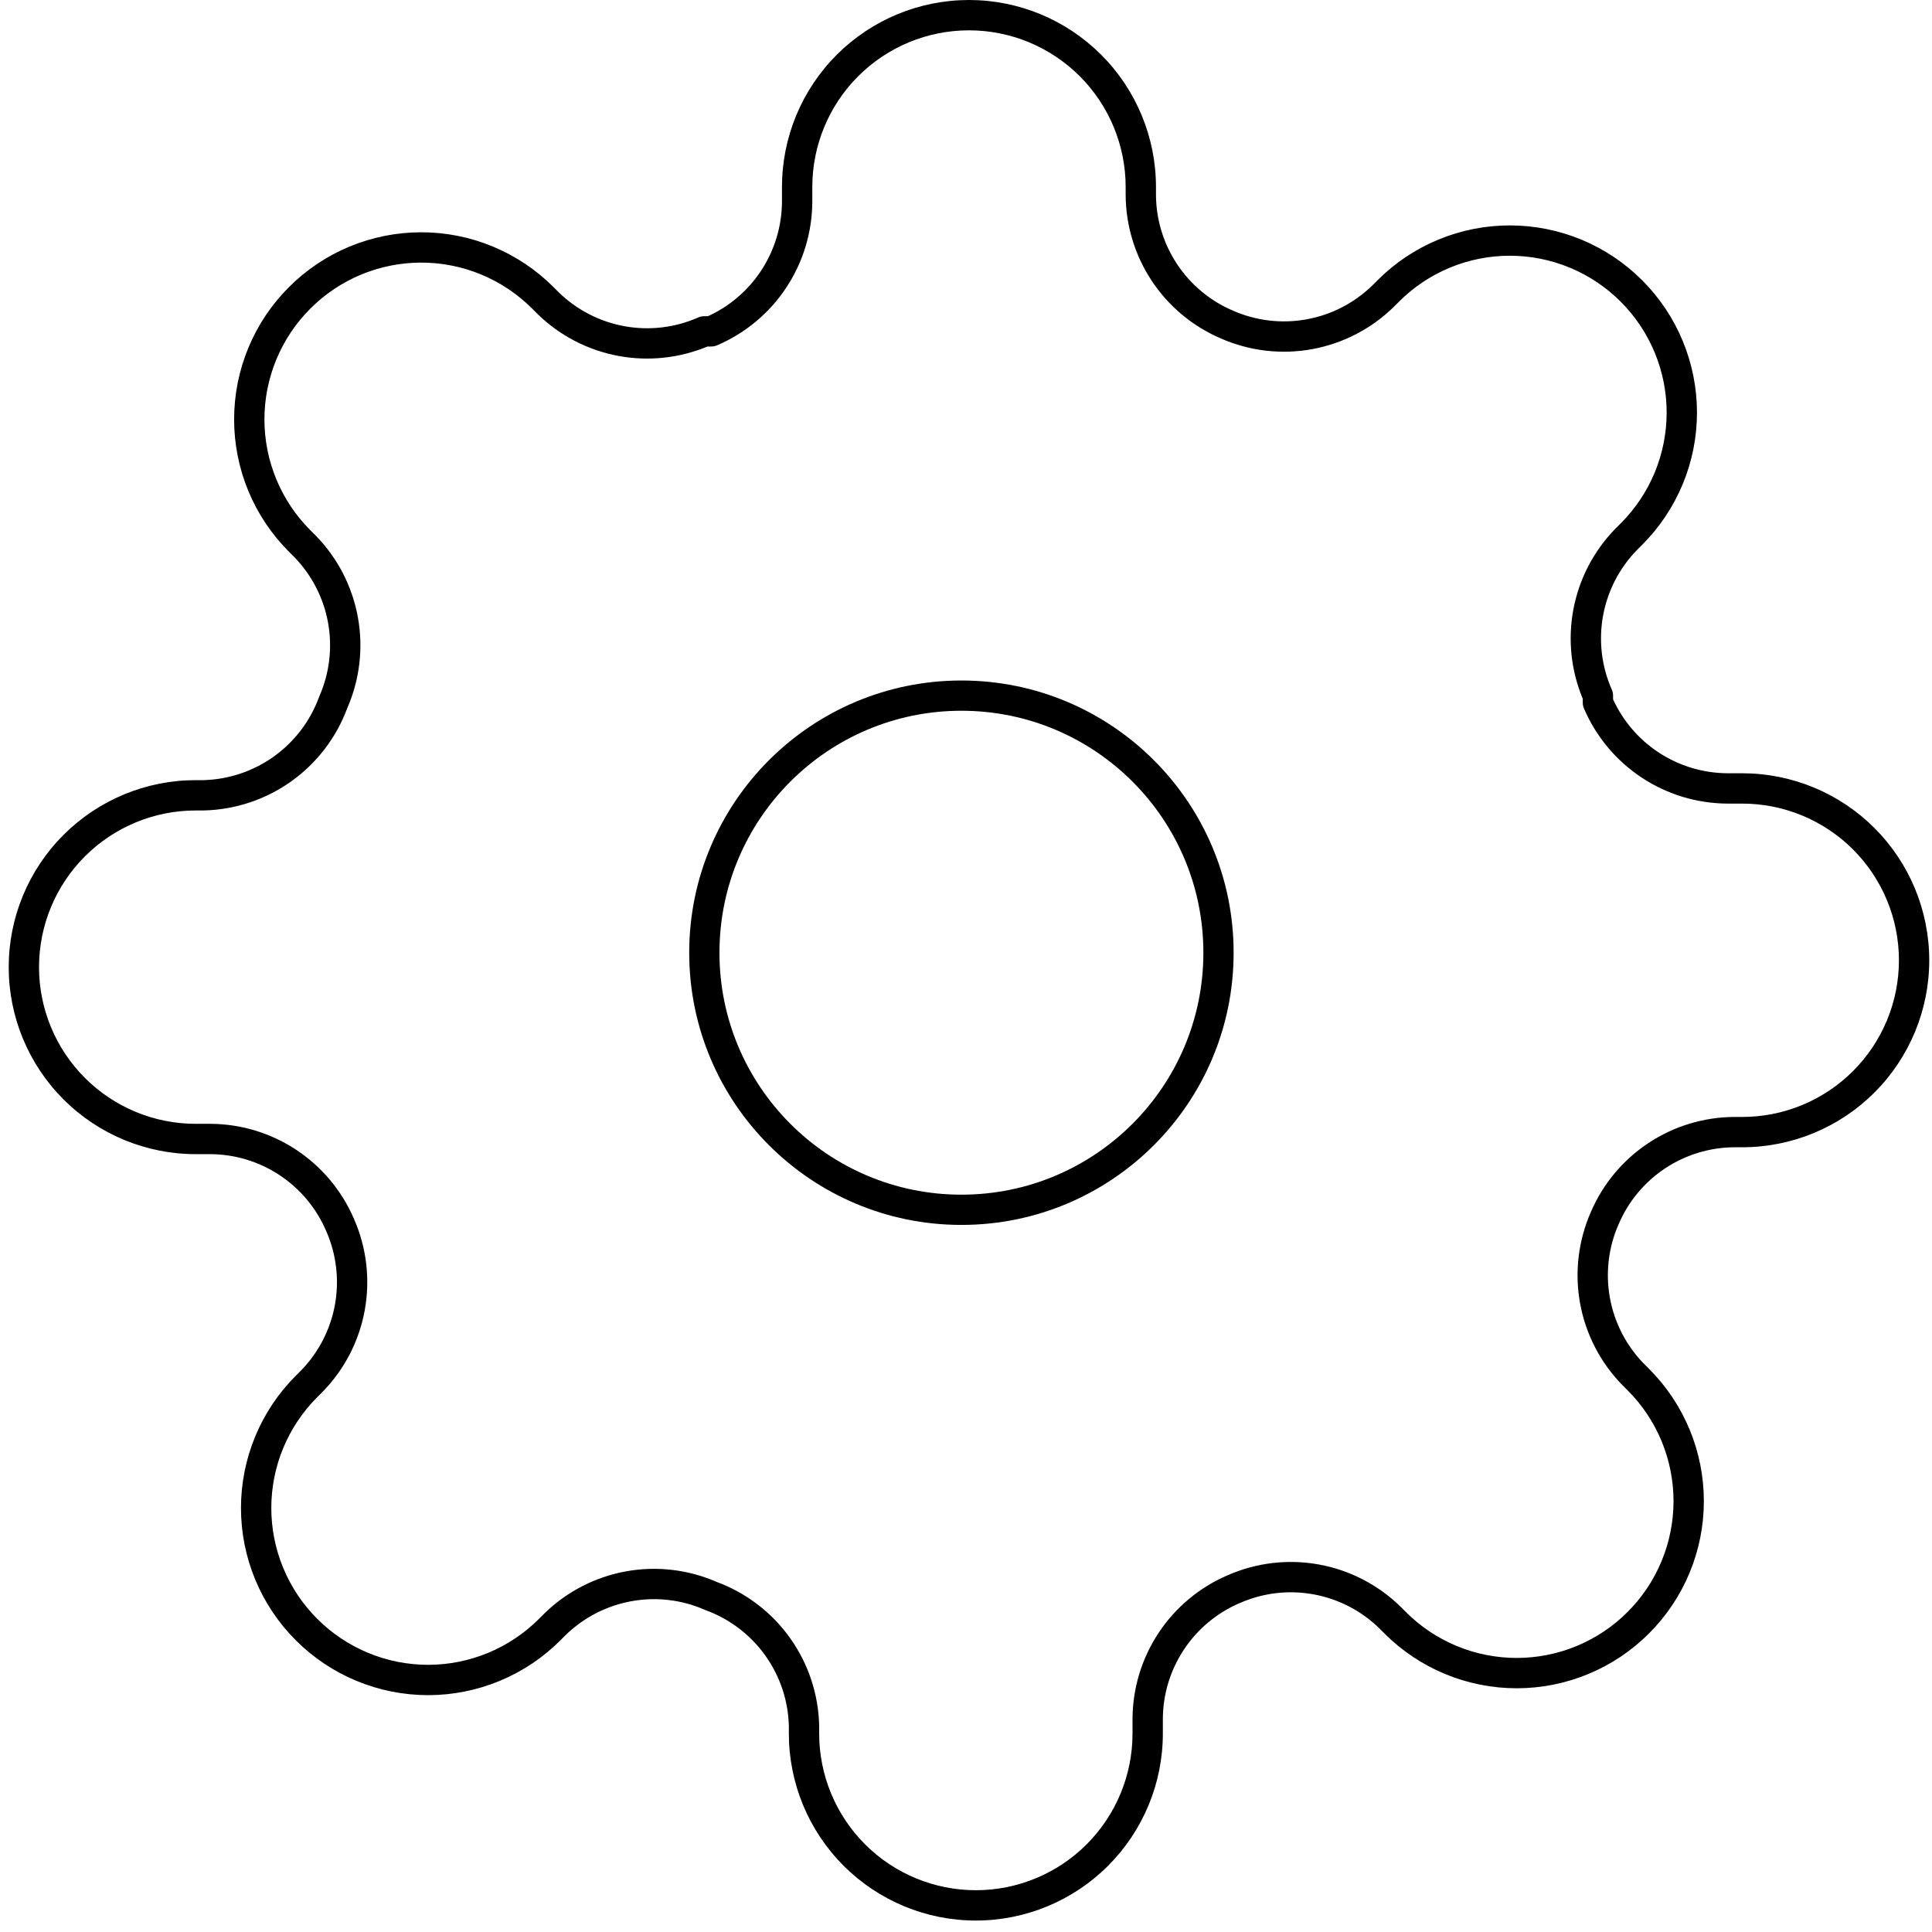
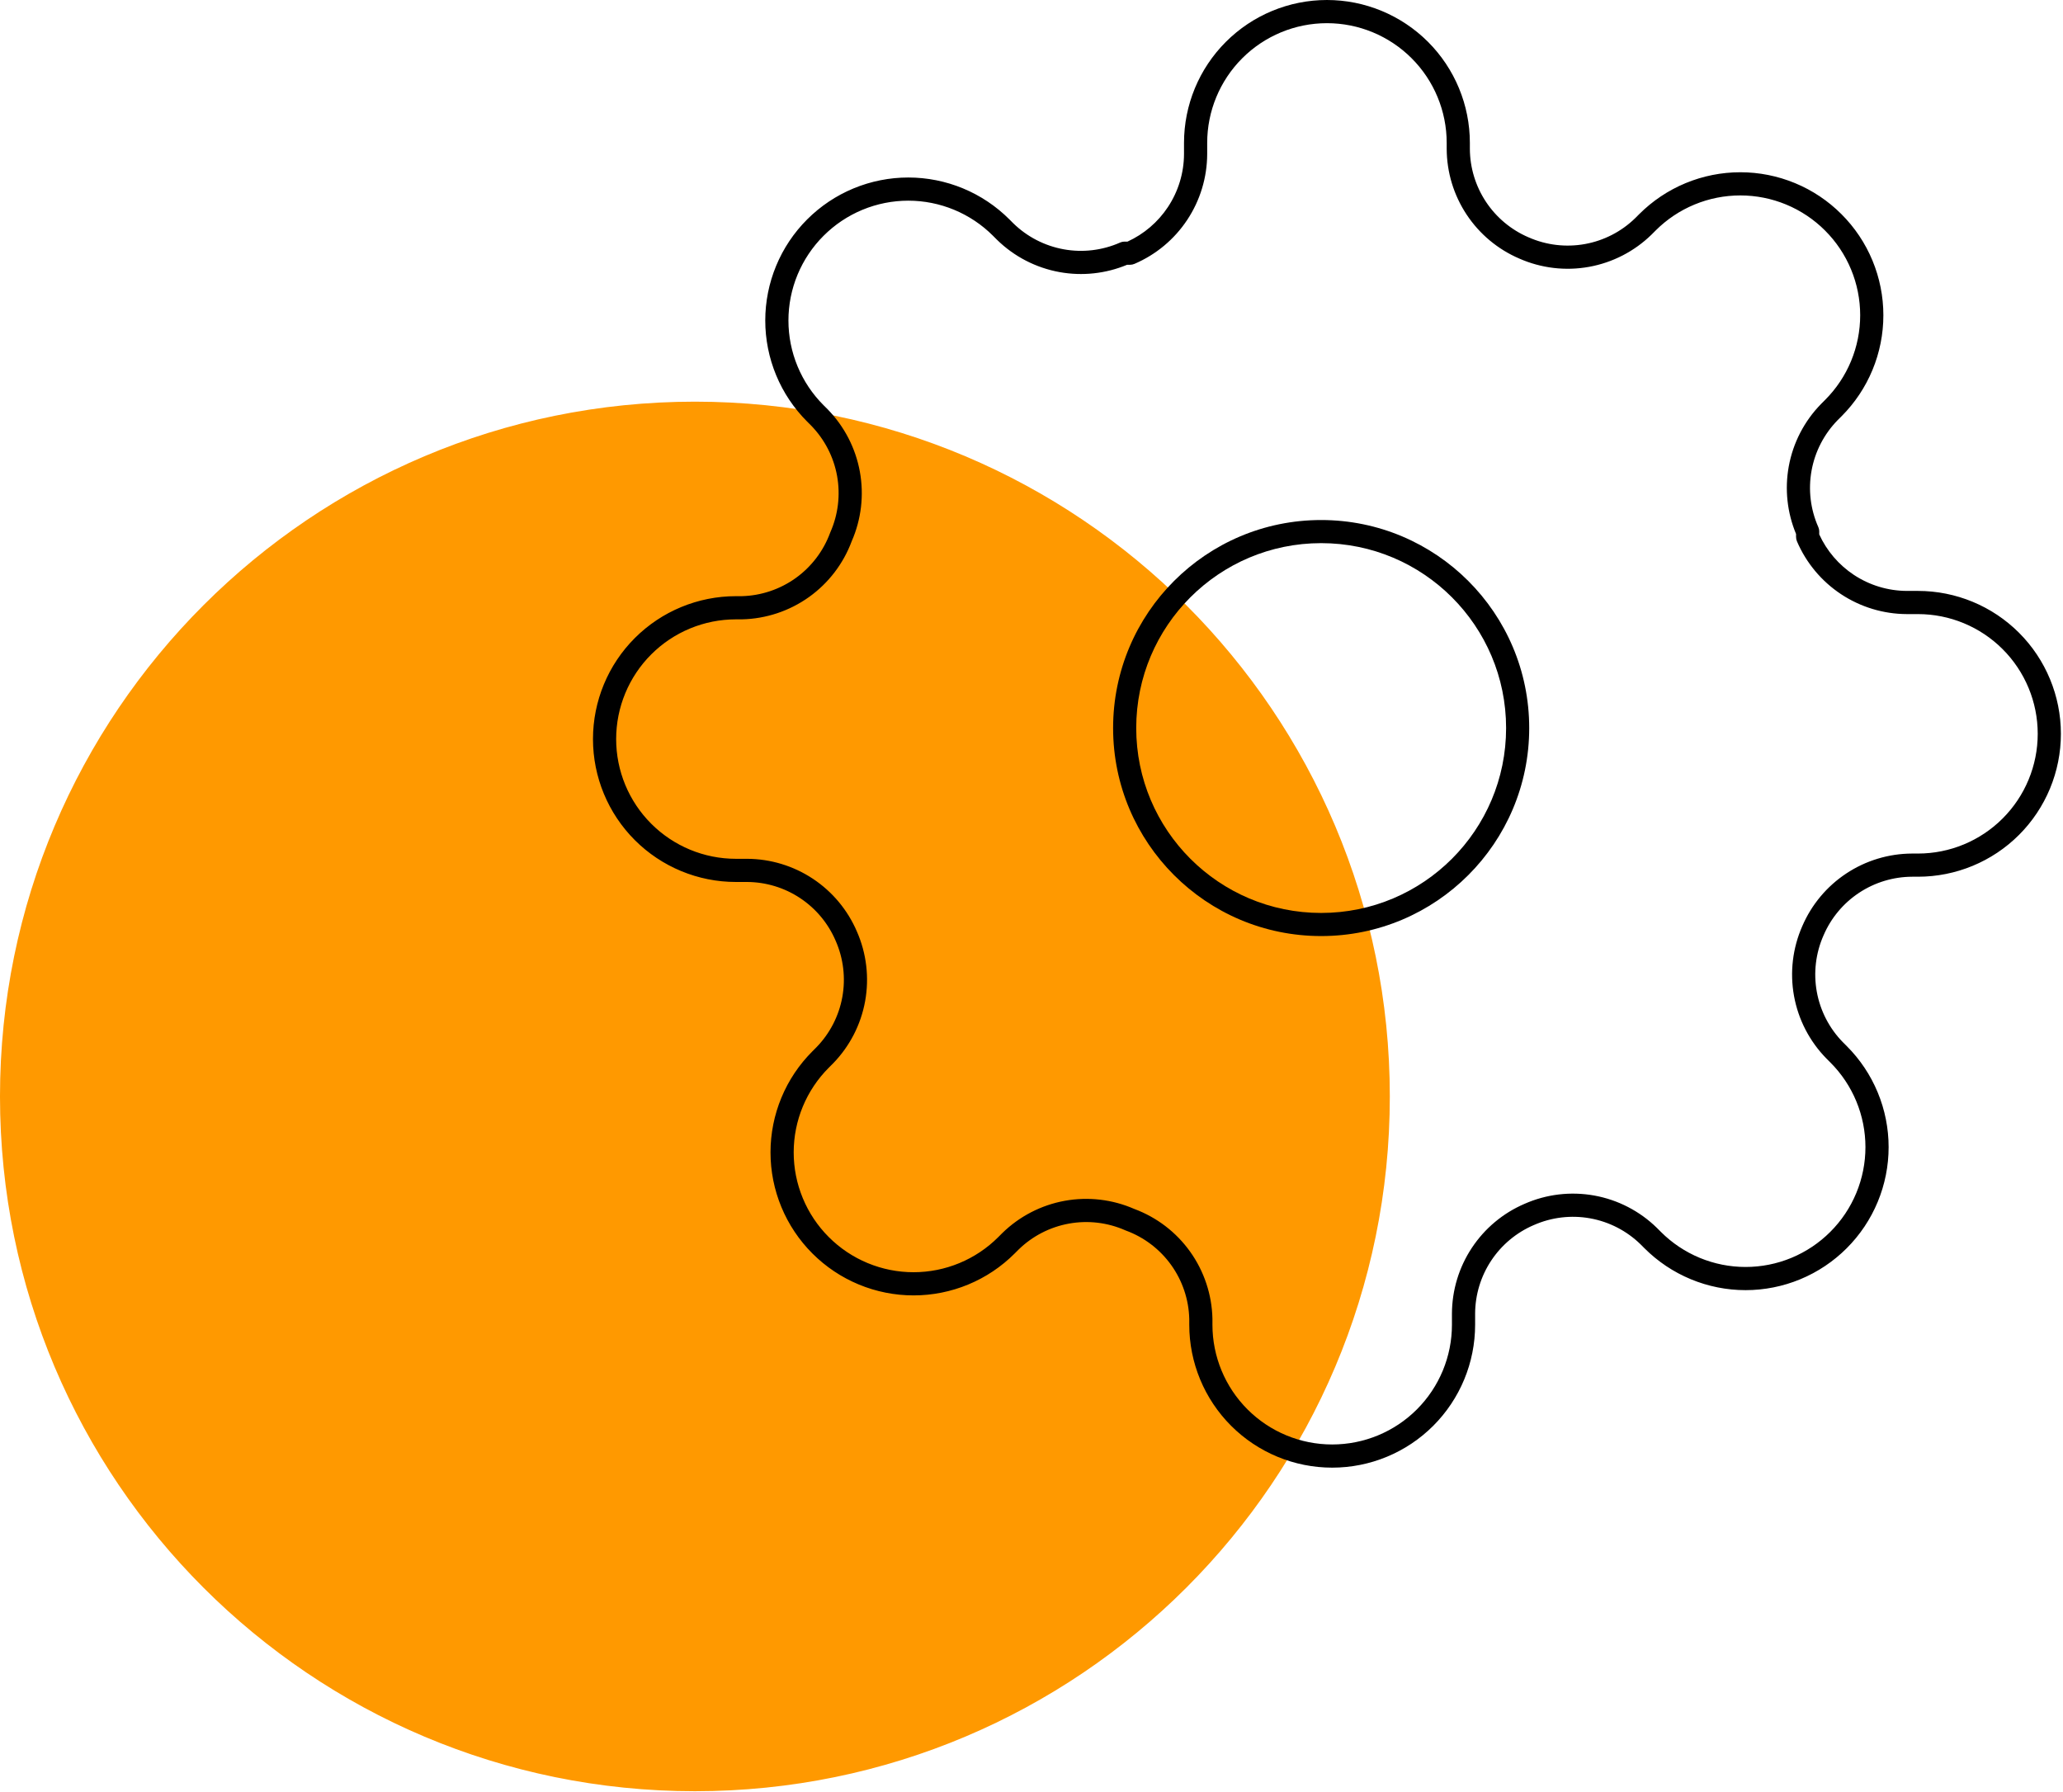
- <svg xmlns="http://www.w3.org/2000/svg" width="136" height="136" viewBox="0 0 136 136" fill="none">
-   <path fill-rule="evenodd" clip-rule="evenodd" d="M67.677 50.032C58.271 50.032 50.645 57.658 50.645 67.064C50.645 76.471 58.271 84.097 67.677 84.097C77.084 84.097 84.71 76.471 84.71 67.064C84.71 57.658 77.084 50.032 67.677 50.032ZM48.516 67.064C48.516 56.482 57.095 47.903 67.677 47.903C78.26 47.903 86.839 56.482 86.839 67.064C86.839 77.647 78.26 86.226 67.677 86.226C57.095 86.226 48.516 77.647 48.516 67.064Z" fill="black" />
-   <path fill-rule="evenodd" clip-rule="evenodd" d="M68.21 2.135C65.284 2.135 62.479 3.297 60.411 5.365C58.343 7.433 57.181 10.239 57.181 13.164V14.192L57.181 14.196C57.172 16.35 56.534 18.455 55.344 20.251C54.155 22.048 52.466 23.457 50.486 24.305C50.353 24.362 50.21 24.392 50.065 24.392H49.8C47.837 25.21 45.677 25.444 43.581 25.064C41.409 24.67 39.405 23.635 37.827 22.091L37.819 22.083L37.456 21.72C36.432 20.695 35.215 19.881 33.876 19.326C32.537 18.771 31.102 18.485 29.653 18.485C28.203 18.485 26.768 18.771 25.429 19.326C24.09 19.881 22.874 20.695 21.85 21.72L21.849 21.721C20.823 22.745 20.01 23.962 19.455 25.3C18.9 26.639 18.614 28.074 18.614 29.524C18.614 30.973 18.9 32.408 19.455 33.747C20.01 35.086 20.823 36.303 21.849 37.327L22.221 37.698C23.764 39.276 24.799 41.28 25.193 43.452C25.585 45.613 25.324 47.841 24.443 49.852C23.676 51.919 22.308 53.71 20.514 54.993C18.711 56.282 16.562 56.999 14.346 57.051L14.321 57.052H13.776C10.851 57.052 8.046 58.214 5.978 60.282C3.909 62.35 2.747 65.156 2.747 68.081C2.747 71.006 3.909 73.811 5.978 75.879C8.046 77.948 10.851 79.11 13.776 79.11H14.809C16.963 79.118 19.068 79.757 20.864 80.946C22.659 82.135 24.067 83.822 24.916 85.799C25.805 87.817 26.07 90.055 25.677 92.225C25.283 94.397 24.248 96.401 22.704 97.979L22.696 97.987L22.333 98.35C21.308 99.374 20.494 100.591 19.939 101.93C19.384 103.269 19.098 104.704 19.098 106.154C19.098 107.603 19.384 109.038 19.939 110.377C20.494 111.716 21.307 112.932 22.333 113.957L22.334 113.957C23.358 114.983 24.574 115.796 25.913 116.351C27.252 116.906 28.687 117.192 30.137 117.192C31.586 117.192 33.021 116.906 34.36 116.351C35.699 115.796 36.915 114.983 37.94 113.957L38.311 113.586C39.889 112.042 41.893 111.007 44.065 110.613C46.226 110.221 48.454 110.483 50.465 111.363C52.532 112.13 54.323 113.499 55.605 115.293C56.895 117.096 57.612 119.245 57.664 121.461L57.664 121.486V122.03C57.664 124.955 58.826 127.76 60.895 129.829C62.963 131.897 65.768 133.059 68.693 133.059C71.618 133.059 74.424 131.897 76.492 129.829C78.56 127.76 79.722 124.955 79.722 122.03V121.002L79.722 120.998C79.731 118.843 80.369 116.738 81.559 114.942C82.747 113.148 84.434 111.739 86.412 110.891C88.43 110.001 90.668 109.736 92.838 110.129C95.01 110.523 97.014 111.559 98.592 113.102L98.6 113.11L98.963 113.473C99.987 114.499 101.204 115.312 102.543 115.868C103.882 116.423 105.317 116.708 106.766 116.708C108.216 116.708 109.651 116.423 110.99 115.868C112.329 115.312 113.545 114.499 114.569 113.474L114.57 113.473C115.596 112.448 116.409 111.232 116.964 109.893C117.519 108.554 117.805 107.119 117.805 105.67C117.805 104.22 117.519 102.785 116.964 101.446C116.409 100.107 115.596 98.891 114.57 97.867L114.199 97.495C112.655 95.917 111.62 93.913 111.226 91.741C110.833 89.571 111.098 87.333 111.987 85.315C112.836 83.337 114.244 81.651 116.039 80.462C117.835 79.273 119.94 78.634 122.094 78.626L122.098 78.626L122.643 78.626C125.568 78.626 128.373 77.464 130.441 75.395C132.51 73.327 133.672 70.522 133.672 67.597C133.672 64.672 132.51 61.867 130.441 59.798C128.373 57.73 125.568 56.568 122.643 56.568H121.615L121.61 56.568C119.456 56.559 117.351 55.921 115.555 54.731C113.759 53.542 112.35 51.853 111.501 49.873C111.444 49.74 111.415 49.597 111.415 49.452V49.188C110.597 47.224 110.362 45.065 110.742 42.968C111.136 40.797 112.171 38.792 113.715 37.215L113.723 37.206L114.086 36.843C115.111 35.819 115.925 34.602 116.48 33.263C117.035 31.924 117.321 30.489 117.321 29.04C117.321 27.591 117.035 26.155 116.48 24.817C115.925 23.478 115.112 22.261 114.086 21.237L114.086 21.236C113.061 20.211 111.845 19.397 110.506 18.842C109.167 18.287 107.732 18.002 106.283 18.002C104.833 18.002 103.398 18.287 102.059 18.842C100.72 19.397 99.504 20.211 98.48 21.236L98.108 21.608C96.53 23.151 94.526 24.186 92.354 24.58C90.184 24.974 87.946 24.709 85.928 23.819C83.95 22.971 82.263 21.562 81.075 19.768C79.885 17.971 79.247 15.867 79.239 13.712L79.239 13.708V13.164C79.239 10.239 78.076 7.433 76.008 5.365C73.94 3.297 71.135 2.135 68.21 2.135ZM58.901 3.856C61.37 1.387 64.718 0 68.21 0C71.701 0 75.049 1.387 77.518 3.856C79.986 6.324 81.373 9.672 81.373 13.164L81.373 13.704C81.373 13.704 81.373 13.705 81.373 13.706C81.38 15.443 81.895 17.14 82.855 18.589C83.814 20.038 85.177 21.175 86.774 21.86L86.785 21.864C88.414 22.583 90.221 22.798 91.973 22.48C93.724 22.163 95.339 21.329 96.611 20.086C96.613 20.084 96.614 20.083 96.615 20.082L96.969 19.727C96.969 19.728 96.969 19.727 96.969 19.727C98.192 18.504 99.644 17.533 101.242 16.87C102.84 16.208 104.553 15.867 106.283 15.867C108.012 15.867 109.725 16.208 111.323 16.87C112.921 17.532 114.373 18.503 115.595 19.727C116.819 20.949 117.79 22.401 118.452 23.999C119.115 25.597 119.456 27.31 119.456 29.04C119.456 30.77 119.115 32.483 118.452 34.081C117.79 35.679 116.819 37.131 115.595 38.353L115.241 38.707C115.239 38.709 115.238 38.71 115.237 38.711C113.994 39.984 113.16 41.599 112.843 43.349C112.525 45.101 112.739 46.908 113.458 48.538C113.518 48.673 113.549 48.82 113.549 48.968V49.227C114.241 50.74 115.344 52.031 116.734 52.952C118.182 53.911 119.879 54.426 121.617 54.433H122.643C126.134 54.433 129.482 55.82 131.951 58.289C134.419 60.757 135.806 64.106 135.806 67.597C135.806 71.088 134.419 74.436 131.951 76.905C129.482 79.374 126.134 80.76 122.643 80.76L122.103 80.76C122.102 80.76 122.101 80.76 122.101 80.76C120.363 80.768 118.666 81.283 117.217 82.242C115.768 83.202 114.631 84.564 113.947 86.162L113.942 86.172C113.223 87.801 113.009 89.608 113.326 91.361C113.644 93.111 114.478 94.726 115.72 95.998C115.722 95.999 115.723 96.001 115.725 96.002L116.079 96.356C116.079 96.356 116.079 96.357 116.079 96.356C117.303 97.579 118.274 99.031 118.936 100.629C119.599 102.227 119.94 103.94 119.94 105.67C119.94 107.4 119.599 109.113 118.936 110.711C118.274 112.308 117.303 113.76 116.079 114.983C114.857 116.206 113.405 117.177 111.807 117.839C110.209 118.502 108.496 118.843 106.766 118.843C105.036 118.843 103.324 118.502 101.726 117.839C100.128 117.177 98.676 116.206 97.454 114.983C97.454 114.982 97.454 114.983 97.454 114.983L97.099 114.628C97.098 114.627 97.096 114.625 97.095 114.624C95.822 113.381 94.207 112.547 92.457 112.23C90.705 111.912 88.898 112.127 87.269 112.846L87.258 112.85C85.661 113.535 84.298 114.672 83.339 116.121C82.379 117.569 81.864 119.267 81.857 121.004C81.857 121.005 81.857 121.005 81.857 121.006L81.857 122.03C81.857 125.521 80.47 128.869 78.001 131.338C75.533 133.807 72.185 135.194 68.693 135.194C65.202 135.194 61.854 133.807 59.385 131.338C56.917 128.869 55.53 125.521 55.53 122.03V121.498C55.486 119.715 54.907 117.986 53.869 116.534C52.829 115.08 51.375 113.972 49.697 113.355C49.685 113.35 49.674 113.346 49.663 113.342C49.653 113.338 49.644 113.334 49.634 113.329C48.005 112.61 46.198 112.396 44.446 112.714C42.696 113.031 41.08 113.865 39.808 115.108C39.807 115.109 39.805 115.11 39.804 115.112L39.45 115.466C38.227 116.69 36.776 117.661 35.177 118.323C33.579 118.986 31.866 119.327 30.137 119.327C28.407 119.327 26.694 118.986 25.096 118.323C23.498 117.661 22.046 116.69 20.823 115.466C19.6 114.244 18.629 112.792 17.967 111.194C17.304 109.596 16.963 107.884 16.963 106.154C16.963 104.424 17.304 102.711 17.967 101.113C18.629 99.515 19.6 98.063 20.824 96.841C20.824 96.841 20.824 96.841 20.824 96.841L21.178 96.486C21.18 96.485 21.181 96.484 21.182 96.482C22.425 95.21 23.259 93.595 23.577 91.844C23.894 90.092 23.68 88.285 22.961 86.656L22.956 86.645C22.271 85.048 21.135 83.686 19.686 82.726C18.237 81.766 16.54 81.251 14.802 81.244C14.802 81.244 14.801 81.244 14.8 81.244L13.776 81.244C10.285 81.244 6.937 79.857 4.468 77.389C2 74.92 0.613 71.572 0.613 68.081C0.613 64.589 2 61.241 4.468 58.773C6.937 56.304 10.285 54.917 13.776 54.917H14.308C16.091 54.873 17.821 54.294 19.272 53.257C20.727 52.216 21.834 50.762 22.452 49.084C22.459 49.063 22.468 49.042 22.477 49.021C23.196 47.392 23.41 45.585 23.093 43.833C22.775 42.083 21.942 40.468 20.698 39.195L20.34 38.837C19.116 37.614 18.145 36.163 17.483 34.565C16.821 32.967 16.48 31.254 16.48 29.524C16.48 27.794 16.821 26.081 17.483 24.483C18.145 22.885 19.116 21.433 20.34 20.21C21.563 18.987 23.014 18.016 24.612 17.354C26.21 16.692 27.923 16.351 29.653 16.351C31.383 16.351 33.096 16.692 34.694 17.354C36.291 18.017 37.743 18.987 38.965 20.211C38.965 20.211 38.966 20.211 38.965 20.211L39.324 20.57C40.597 21.813 42.212 22.646 43.962 22.964C45.714 23.282 47.521 23.067 49.15 22.348C49.286 22.288 49.433 22.257 49.581 22.257H49.84C51.353 21.565 52.644 20.463 53.564 19.073C54.524 17.624 55.039 15.927 55.046 14.19V13.164C55.046 9.672 56.433 6.324 58.901 3.856Z" fill="black" />
+ <svg xmlns="http://www.w3.org/2000/svg" width="190" height="165" viewBox="0 0 190 165" fill="none">
+   <circle cx="64" cy="101" r="63.468" fill="#FF9900" stroke="#FF9900" stroke-width="1.065" />
+   <path fill-rule="evenodd" clip-rule="evenodd" d="M121.677 50.032C112.271 50.032 104.645 57.658 104.645 67.064C104.645 76.471 112.271 84.097 121.677 84.097C131.084 84.097 138.71 76.471 138.71 67.064C138.71 57.658 131.084 50.032 121.677 50.032ZM102.516 67.064C102.516 56.482 111.095 47.903 121.677 47.903C132.26 47.903 140.839 56.482 140.839 67.064C140.839 77.647 132.26 86.226 121.677 86.226C111.095 86.226 102.516 77.647 102.516 67.064Z" fill="black" />
+   <path fill-rule="evenodd" clip-rule="evenodd" d="M122.21 2.135C119.285 2.135 116.479 3.297 114.411 5.365C112.343 7.433 111.181 10.239 111.181 13.164V14.192L111.181 14.196C111.172 16.35 110.534 18.455 109.344 20.251C108.155 22.048 106.466 23.457 104.486 24.305C104.353 24.362 104.21 24.392 104.065 24.392H103.8C101.837 25.21 99.677 25.444 97.581 25.064C95.409 24.67 93.405 23.635 91.827 22.091L91.819 22.083L91.456 21.72C90.432 20.695 89.215 19.881 87.876 19.326C86.537 18.771 85.102 18.485 83.653 18.485C82.203 18.485 80.768 18.771 79.429 19.326C78.09 19.881 76.874 20.695 75.85 21.72L75.849 21.721C74.823 22.745 74.01 23.962 73.455 25.3C72.9 26.639 72.614 28.074 72.614 29.524C72.614 30.973 72.9 32.408 73.455 33.747C74.01 35.086 74.823 36.303 75.849 37.327L76.221 37.698C77.764 39.276 78.799 41.28 79.193 43.452C79.585 45.613 79.324 47.841 78.443 49.852C77.676 51.919 76.308 53.71 74.514 54.993C72.711 56.282 70.562 56.999 68.346 57.051L68.321 57.052H67.776C64.851 57.052 62.046 58.214 59.978 60.282C57.909 62.35 56.747 65.156 56.747 68.081C56.747 71.006 57.909 73.811 59.978 75.879C62.046 77.948 64.851 79.11 67.776 79.11H68.809C70.963 79.118 73.068 79.757 74.864 80.946C76.659 82.135 78.067 83.822 78.916 85.799C79.805 87.817 80.07 90.055 79.677 92.225C79.283 94.397 78.248 96.401 76.704 97.979L76.696 97.987L76.333 98.35C75.308 99.374 74.494 100.591 73.939 101.93C73.384 103.269 73.098 104.704 73.098 106.154C73.098 107.603 73.384 109.038 73.939 110.377C74.494 111.716 75.307 112.932 76.333 113.957L76.334 113.957C77.358 114.983 78.574 115.796 79.913 116.351C81.252 116.906 82.687 117.192 84.137 117.192C85.586 117.192 87.021 116.906 88.36 116.351C89.699 115.796 90.915 114.983 91.94 113.957L92.311 113.586C93.889 112.042 95.893 111.007 98.065 110.613C100.226 110.221 102.454 110.483 104.465 111.363C106.532 112.13 108.323 113.499 109.606 115.293C110.895 117.096 111.612 119.245 111.664 121.461L111.664 121.486V122.03C111.664 124.955 112.826 127.76 114.895 129.829C116.963 131.897 119.768 133.059 122.693 133.059C125.618 133.059 128.424 131.897 130.492 129.829C132.56 127.76 133.722 124.955 133.722 122.03V121.002L133.722 120.998C133.731 118.843 134.369 116.738 135.559 114.942C136.747 113.148 138.434 111.739 140.412 110.891C142.43 110.001 144.668 109.736 146.838 110.129C149.01 110.523 151.014 111.559 152.592 113.102L152.6 113.11L152.963 113.473C153.987 114.499 155.204 115.312 156.543 115.868C157.882 116.423 159.317 116.708 160.766 116.708C162.216 116.708 163.651 116.423 164.99 115.868C166.329 115.312 167.545 114.499 168.569 113.474L168.57 113.473C169.596 112.448 170.409 111.232 170.964 109.893C171.519 108.554 171.805 107.119 171.805 105.67C171.805 104.22 171.519 102.785 170.964 101.446C170.409 100.107 169.596 98.891 168.57 97.867L168.199 97.495C166.655 95.917 165.62 93.913 165.226 91.741C164.833 89.571 165.098 87.333 165.987 85.315C166.836 83.337 168.244 81.651 170.039 80.462C171.835 79.273 173.94 78.634 176.094 78.626L176.098 78.626L176.643 78.626C179.568 78.626 182.373 77.464 184.441 75.395C186.51 73.327 187.672 70.522 187.672 67.597C187.672 64.672 186.51 61.867 184.441 59.798C182.373 57.73 179.568 56.568 176.643 56.568H175.615L175.61 56.568C173.456 56.559 171.351 55.921 169.555 54.731C167.759 53.542 166.35 51.853 165.501 49.873C165.444 49.74 165.415 49.597 165.415 49.452V49.188C164.597 47.224 164.362 45.065 164.742 42.968C165.136 40.797 166.171 38.792 167.715 37.215L167.723 37.206L168.086 36.843C169.111 35.819 169.925 34.602 170.48 33.263C171.035 31.924 171.321 30.489 171.321 29.04C171.321 27.591 171.035 26.155 170.48 24.817C169.925 23.478 169.112 22.261 168.086 21.237L168.086 21.236C167.061 20.211 165.845 19.397 164.506 18.842C163.167 18.287 161.732 18.002 160.283 18.002C158.833 18.002 157.398 18.287 156.059 18.842C154.72 19.397 153.504 20.211 152.48 21.236L152.108 21.608C150.53 23.151 148.526 24.186 146.354 24.58C144.184 24.974 141.946 24.709 139.928 23.819C137.95 22.971 136.263 21.562 135.075 19.768C133.885 17.971 133.247 15.867 133.239 13.712L133.239 13.708V13.164C133.239 10.239 132.077 7.433 130.008 5.365C127.94 3.297 125.135 2.135 122.21 2.135ZM112.902 3.856C115.37 1.387 118.718 0 122.21 0C125.701 0 129.049 1.387 131.518 3.856C133.986 6.324 135.373 9.672 135.373 13.164L135.373 13.704C135.373 13.704 135.373 13.705 135.373 13.706C135.38 15.443 135.895 17.14 136.855 18.589C137.814 20.038 139.177 21.175 140.774 21.86L140.785 21.864C142.414 22.583 144.221 22.798 145.973 22.48C147.724 22.163 149.339 21.329 150.611 20.086C150.613 20.084 150.614 20.083 150.615 20.082L150.969 19.727C150.969 19.728 150.969 19.727 150.969 19.727C152.192 18.504 153.644 17.533 155.242 16.87C156.84 16.208 158.553 15.867 160.283 15.867C162.012 15.867 163.725 16.208 165.323 16.87C166.921 17.532 168.373 18.503 169.595 19.727C170.819 20.949 171.79 22.401 172.452 23.999C173.115 25.597 173.456 27.31 173.456 29.04C173.456 30.77 173.115 32.483 172.452 34.081C171.79 35.679 170.819 37.131 169.595 38.353L169.241 38.707C169.239 38.709 169.238 38.71 169.237 38.711C167.994 39.984 167.16 41.599 166.843 43.349C166.525 45.101 166.739 46.908 167.458 48.538C167.518 48.673 167.549 48.82 167.549 48.968V49.227C168.241 50.74 169.344 52.031 170.734 52.952C172.182 53.911 173.879 54.426 175.617 54.433H176.643C180.134 54.433 183.482 55.82 185.951 58.289C188.419 60.757 189.806 64.106 189.806 67.597C189.806 71.088 188.419 74.436 185.951 76.905C183.482 79.374 180.134 80.76 176.643 80.76L176.103 80.76C176.102 80.76 176.101 80.76 176.101 80.76C174.363 80.768 172.666 81.283 171.217 82.242C169.768 83.202 168.631 84.564 167.947 86.162L167.942 86.172C167.223 87.801 167.009 89.608 167.326 91.361C167.644 93.111 168.478 94.726 169.72 95.998C169.722 95.999 169.723 96.001 169.725 96.002L170.079 96.356C170.079 96.356 170.079 96.357 170.079 96.356C171.303 97.579 172.274 99.031 172.936 100.629C173.599 102.227 173.94 103.94 173.94 105.67C173.94 107.4 173.599 109.113 172.936 110.711C172.274 112.308 171.303 113.76 170.079 114.983C168.857 116.206 167.405 117.177 165.807 117.839C164.209 118.502 162.496 118.843 160.766 118.843C159.036 118.843 157.324 118.502 155.726 117.839C154.128 117.177 152.676 116.206 151.454 114.983C151.453 114.982 151.454 114.983 151.454 114.983L151.099 114.628C151.098 114.627 151.096 114.625 151.095 114.624C149.822 113.381 148.207 112.547 146.457 112.23C144.705 111.912 142.898 112.127 141.269 112.846L141.258 112.85C139.661 113.535 138.298 114.672 137.339 116.121C136.379 117.569 135.864 119.267 135.857 121.004C135.857 121.005 135.857 121.005 135.857 121.006L135.857 122.03C135.857 125.521 134.47 128.869 132.001 131.338C129.533 133.807 126.185 135.194 122.693 135.194C119.202 135.194 115.854 133.807 113.385 131.338C110.917 128.869 109.53 125.521 109.53 122.03V121.498C109.486 119.715 108.907 117.986 107.869 116.534C106.829 115.08 105.375 113.972 103.697 113.355C103.685 113.35 103.674 113.346 103.663 113.342C103.653 113.338 103.644 113.334 103.634 113.329C102.005 112.61 100.198 112.396 98.446 112.714C96.696 113.031 95.08 113.865 93.808 115.108C93.807 115.109 93.805 115.11 93.804 115.112L93.45 115.466C92.227 116.69 90.775 117.661 89.177 118.323C87.579 118.986 85.867 119.327 84.137 119.327C82.407 119.327 80.694 118.986 79.096 118.323C77.498 117.661 76.046 116.69 74.823 115.466C73.6 114.244 72.629 112.792 71.967 111.194C71.304 109.596 70.963 107.884 70.963 106.154C70.963 104.424 71.304 102.711 71.967 101.113C72.629 99.515 73.6 98.063 74.824 96.841C74.824 96.841 74.824 96.841 74.824 96.841L75.178 96.486C75.18 96.485 75.181 96.484 75.182 96.482C76.425 95.21 77.259 93.595 77.577 91.844C77.894 90.092 77.68 88.285 76.961 86.656L76.956 86.645C76.272 85.048 75.135 83.686 73.686 82.726C72.237 81.766 70.54 81.251 68.802 81.244C68.802 81.244 68.801 81.244 68.8 81.244L67.776 81.244C64.285 81.244 60.937 79.857 58.468 77.389C56 74.92 54.613 71.572 54.613 68.081C54.613 64.589 56 61.241 58.468 58.773C60.937 56.304 64.285 54.917 67.776 54.917H68.308C70.091 54.873 71.821 54.294 73.272 53.257C74.727 52.216 75.834 50.762 76.452 49.084C76.459 49.063 76.468 49.042 76.477 49.021C77.196 47.392 77.41 45.585 77.093 43.833C76.775 42.083 75.942 40.468 74.698 39.195L74.34 38.837C73.116 37.614 72.145 36.163 71.483 34.565C70.821 32.967 70.48 31.254 70.48 29.524C70.48 27.794 70.821 26.081 71.483 24.483C72.145 22.885 73.116 21.433 74.34 20.21C75.563 18.987 77.014 18.016 78.612 17.354C80.21 16.692 81.923 16.351 83.653 16.351C85.383 16.351 87.096 16.692 88.694 17.354C90.291 18.017 91.743 18.987 92.966 20.211C92.965 20.211 92.966 20.211 92.966 20.211L93.324 20.57C94.597 21.813 96.212 22.646 97.962 22.964C99.714 23.282 101.521 23.067 103.15 22.348C103.286 22.288 103.433 22.257 103.581 22.257H103.84C105.353 21.565 106.644 20.463 107.564 19.073C108.524 17.624 109.039 15.927 109.046 14.19V13.164C109.046 9.672 110.433 6.324 112.902 3.856Z" fill="black" />
</svg>
